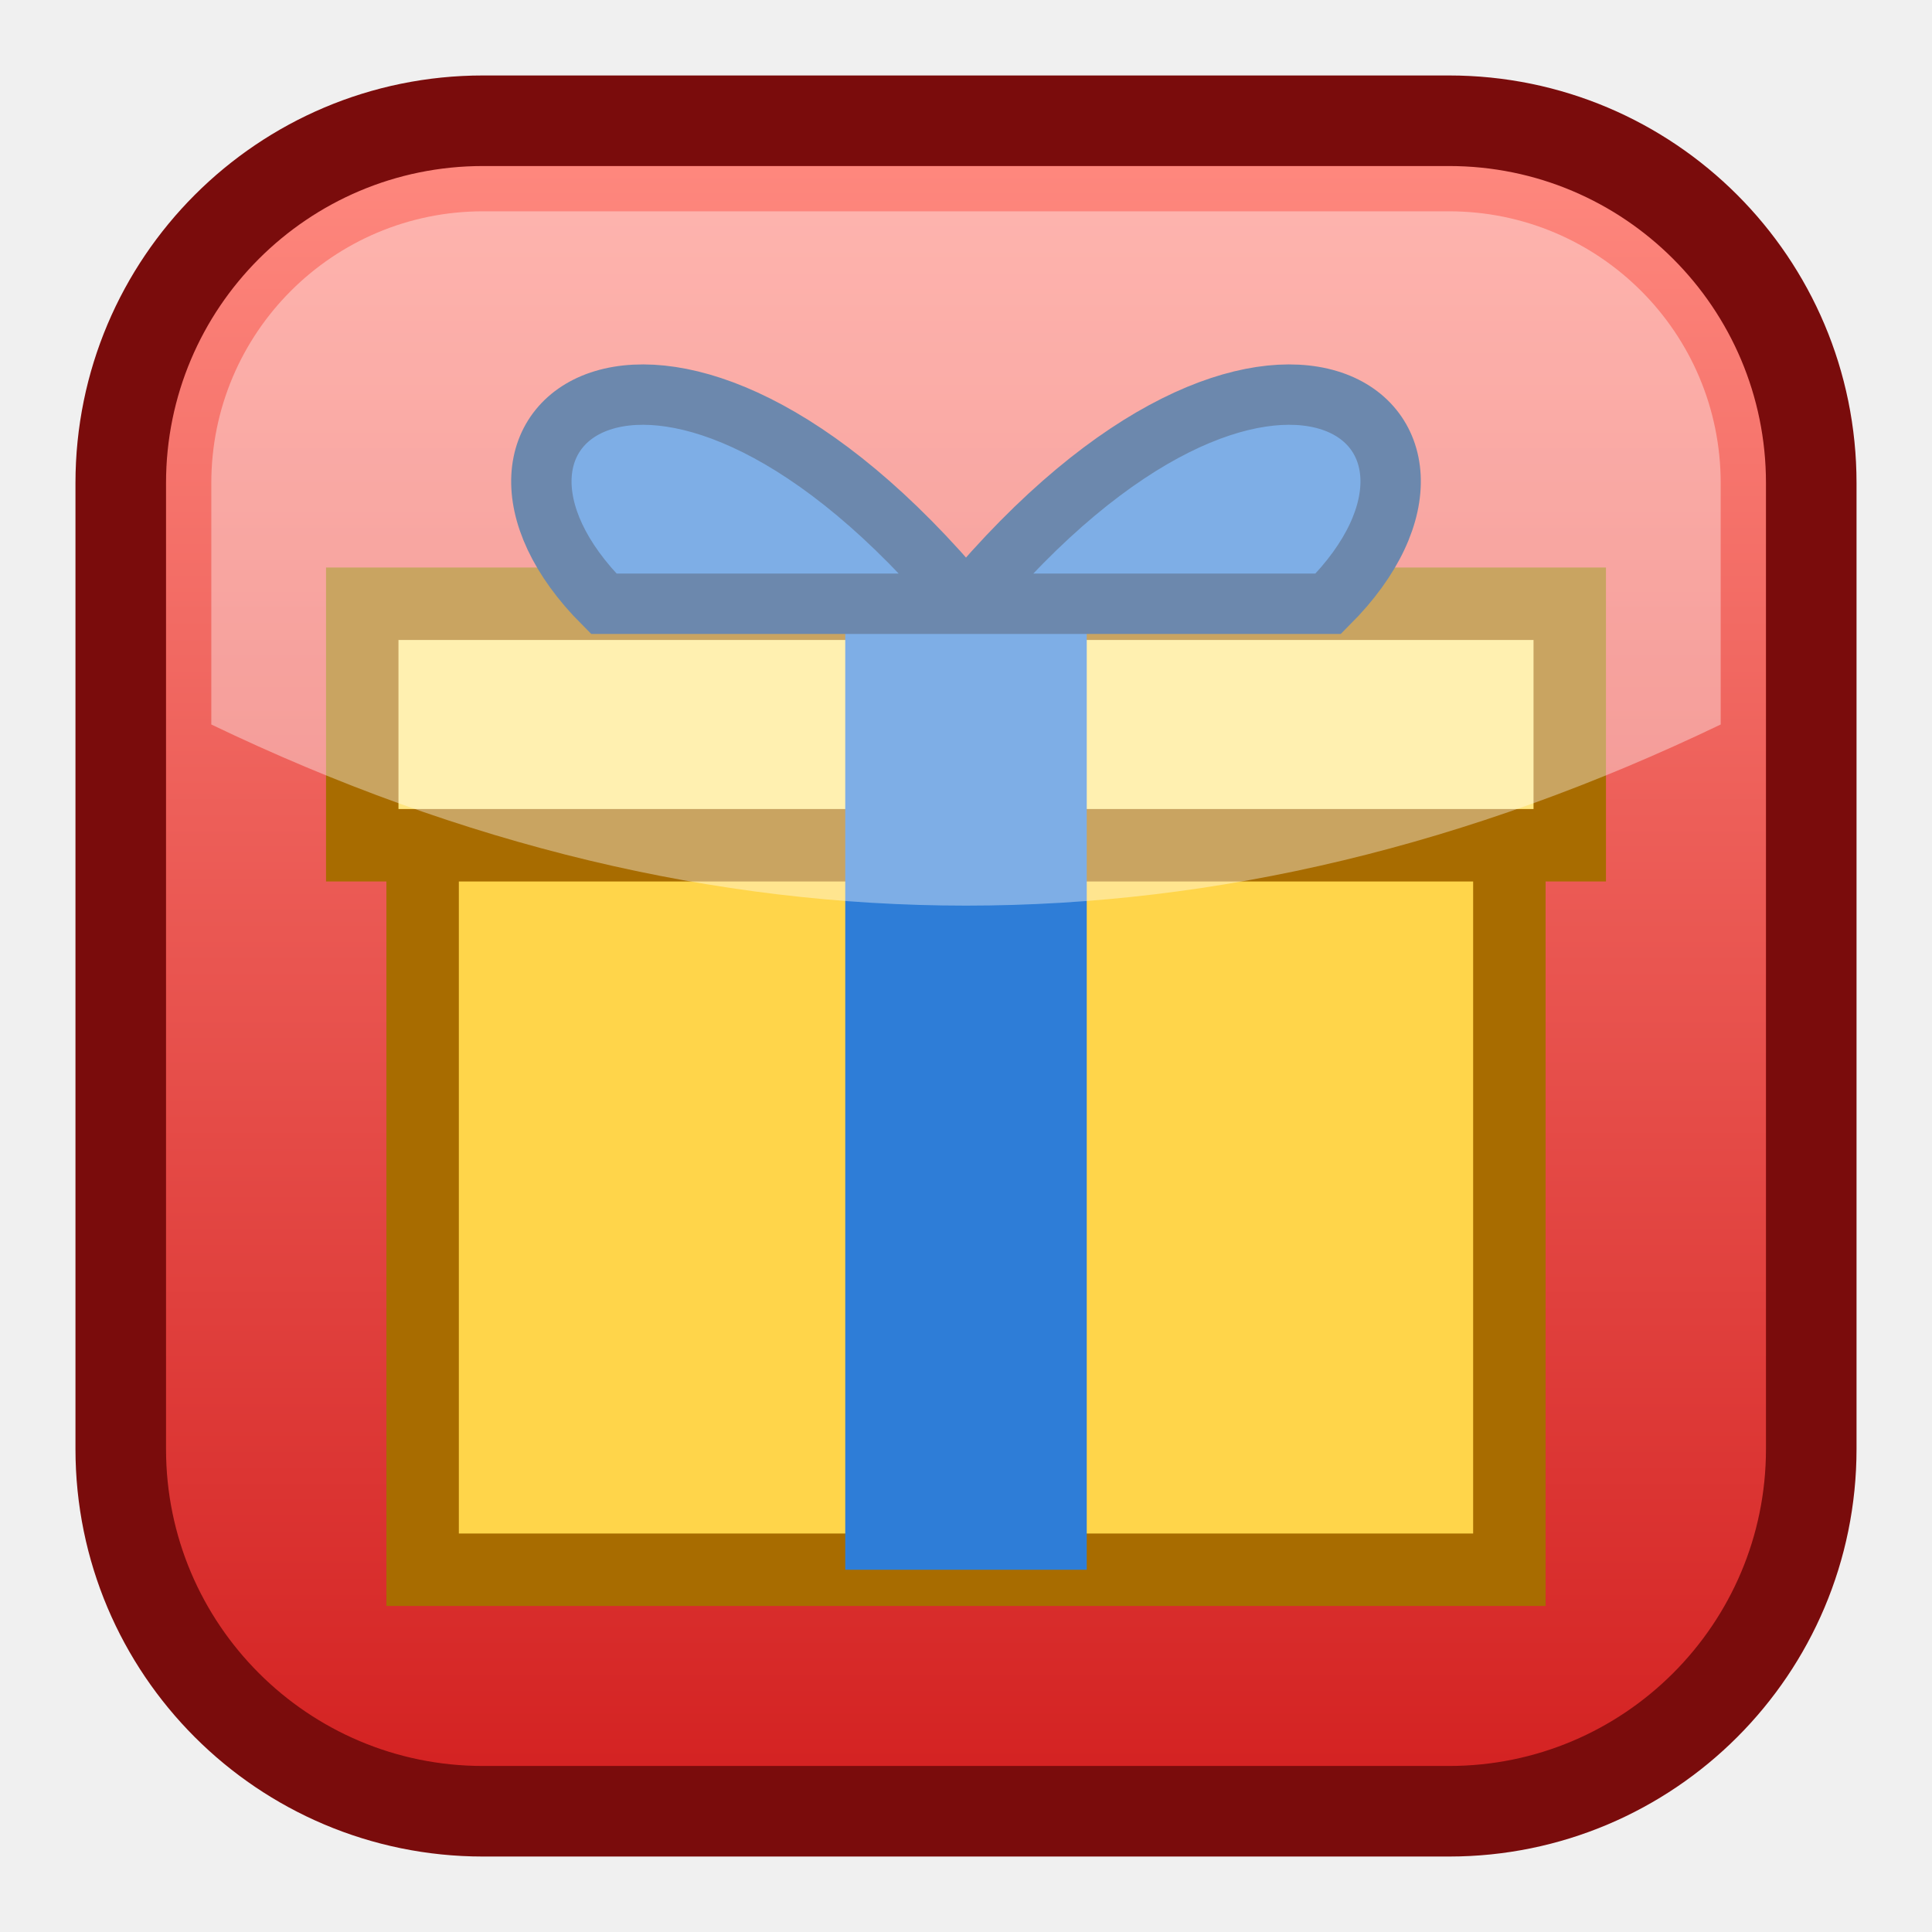
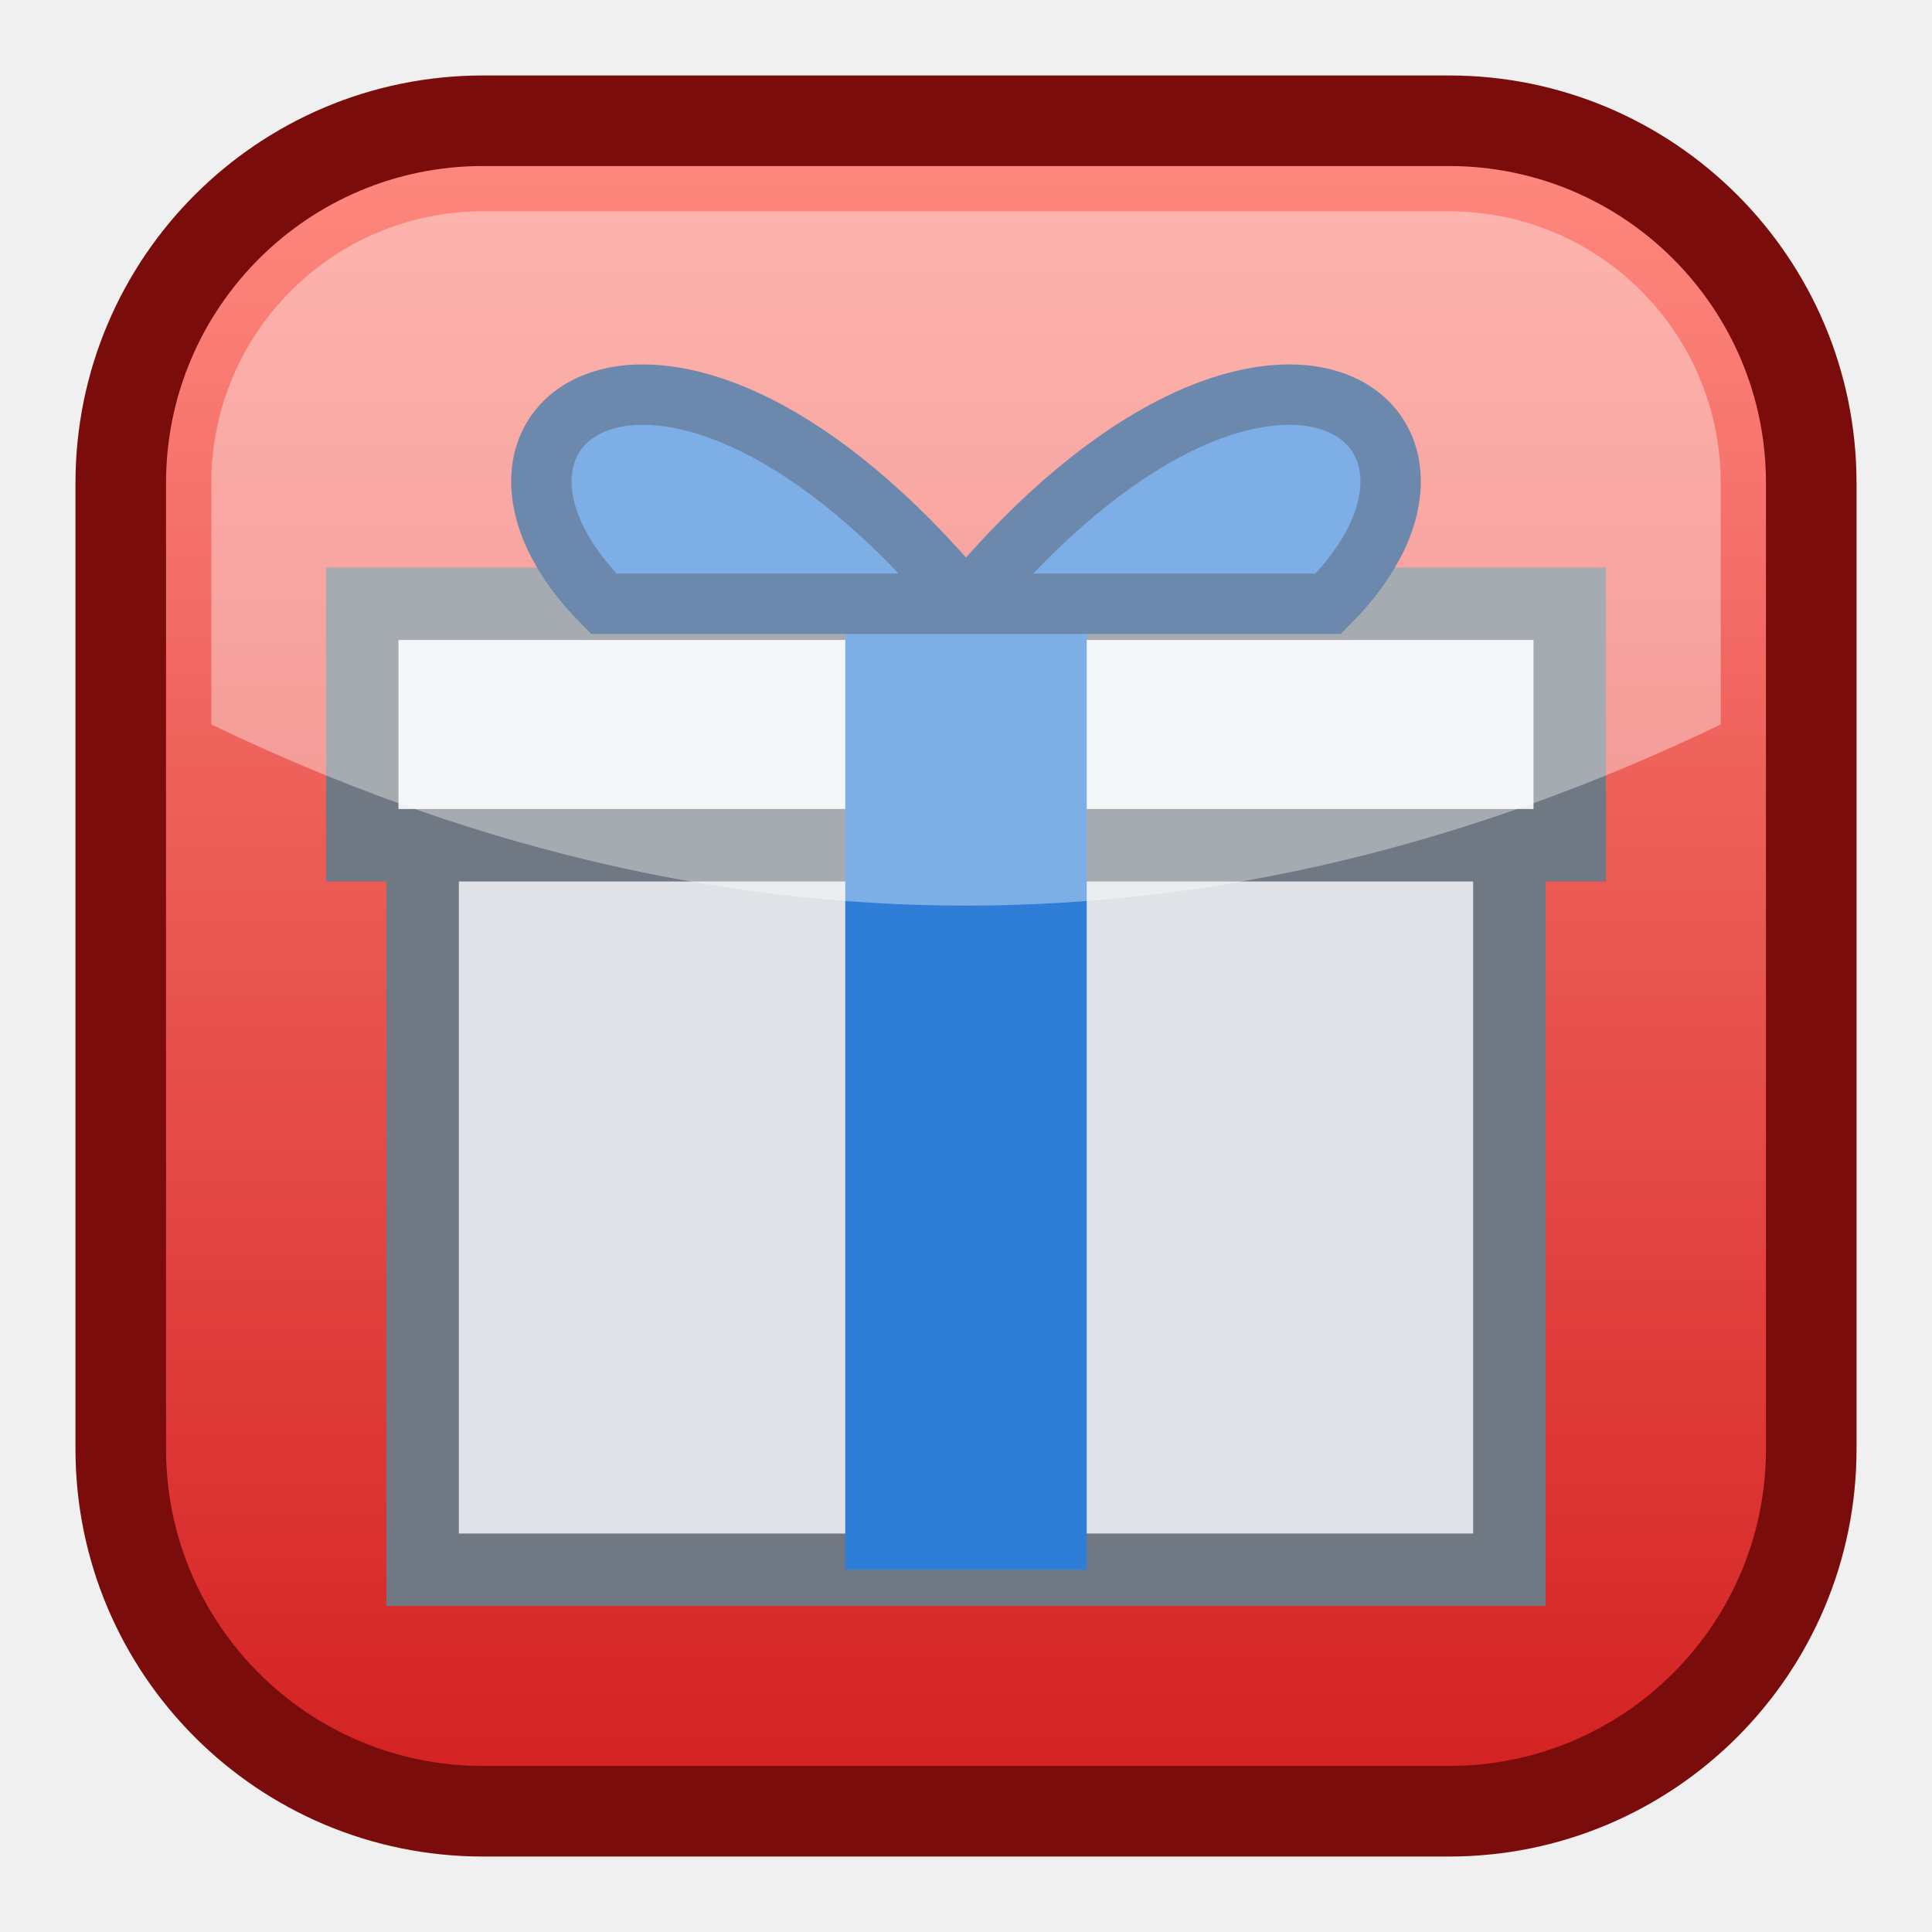
<svg xmlns="http://www.w3.org/2000/svg" width="32" height="32" viewBox="0 0 32 32">
  <defs>
    <linearGradient id="t" x1="0" y1="0" x2="0" y2="1">
      <stop offset="0" stop-color="#ff8a80" />
      <stop offset="1" stop-color="#d32020" />
    </linearGradient>
  </defs>
  <rect x="2" y="2" width="28" height="28" rx="6" fill="url(#t)" stroke="#7a0c0c" stroke-width="1.5" />
-   <rect x="7" y="13" width="18" height="13" fill="#ffd54a" stroke="#a86c00" stroke-width="1.2" />
-   <rect x="6" y="10" width="20" height="4" fill="#ffe680" stroke="#a86c00" stroke-width="1.2" />
+   <rect x="7" y="13" width="18" height="13" fill="#dfe3e8" stroke="#6f7883" stroke-width="1.2" />
+   <rect x="6" y="10" width="20" height="4" fill="#eef1f4" stroke="#6f7883" stroke-width="1.2" />
  <rect x="14" y="10" width="4" height="16" fill="#2e7dd7" />
  <path d="M16 10C11 4 7 7 10 10zM16 10C21 4 25 7 22 10z" fill="#2e7dd7" stroke="#123f7a" stroke-width="1" />
  <path d="M3.5 12V8A4.5 4.5 0 0 1 8 3.5H24A4.5 4.5 0 0 1 28.5 8V12Q16 18 3.5 12z" fill="#fff" opacity="0.38" />
</svg>
